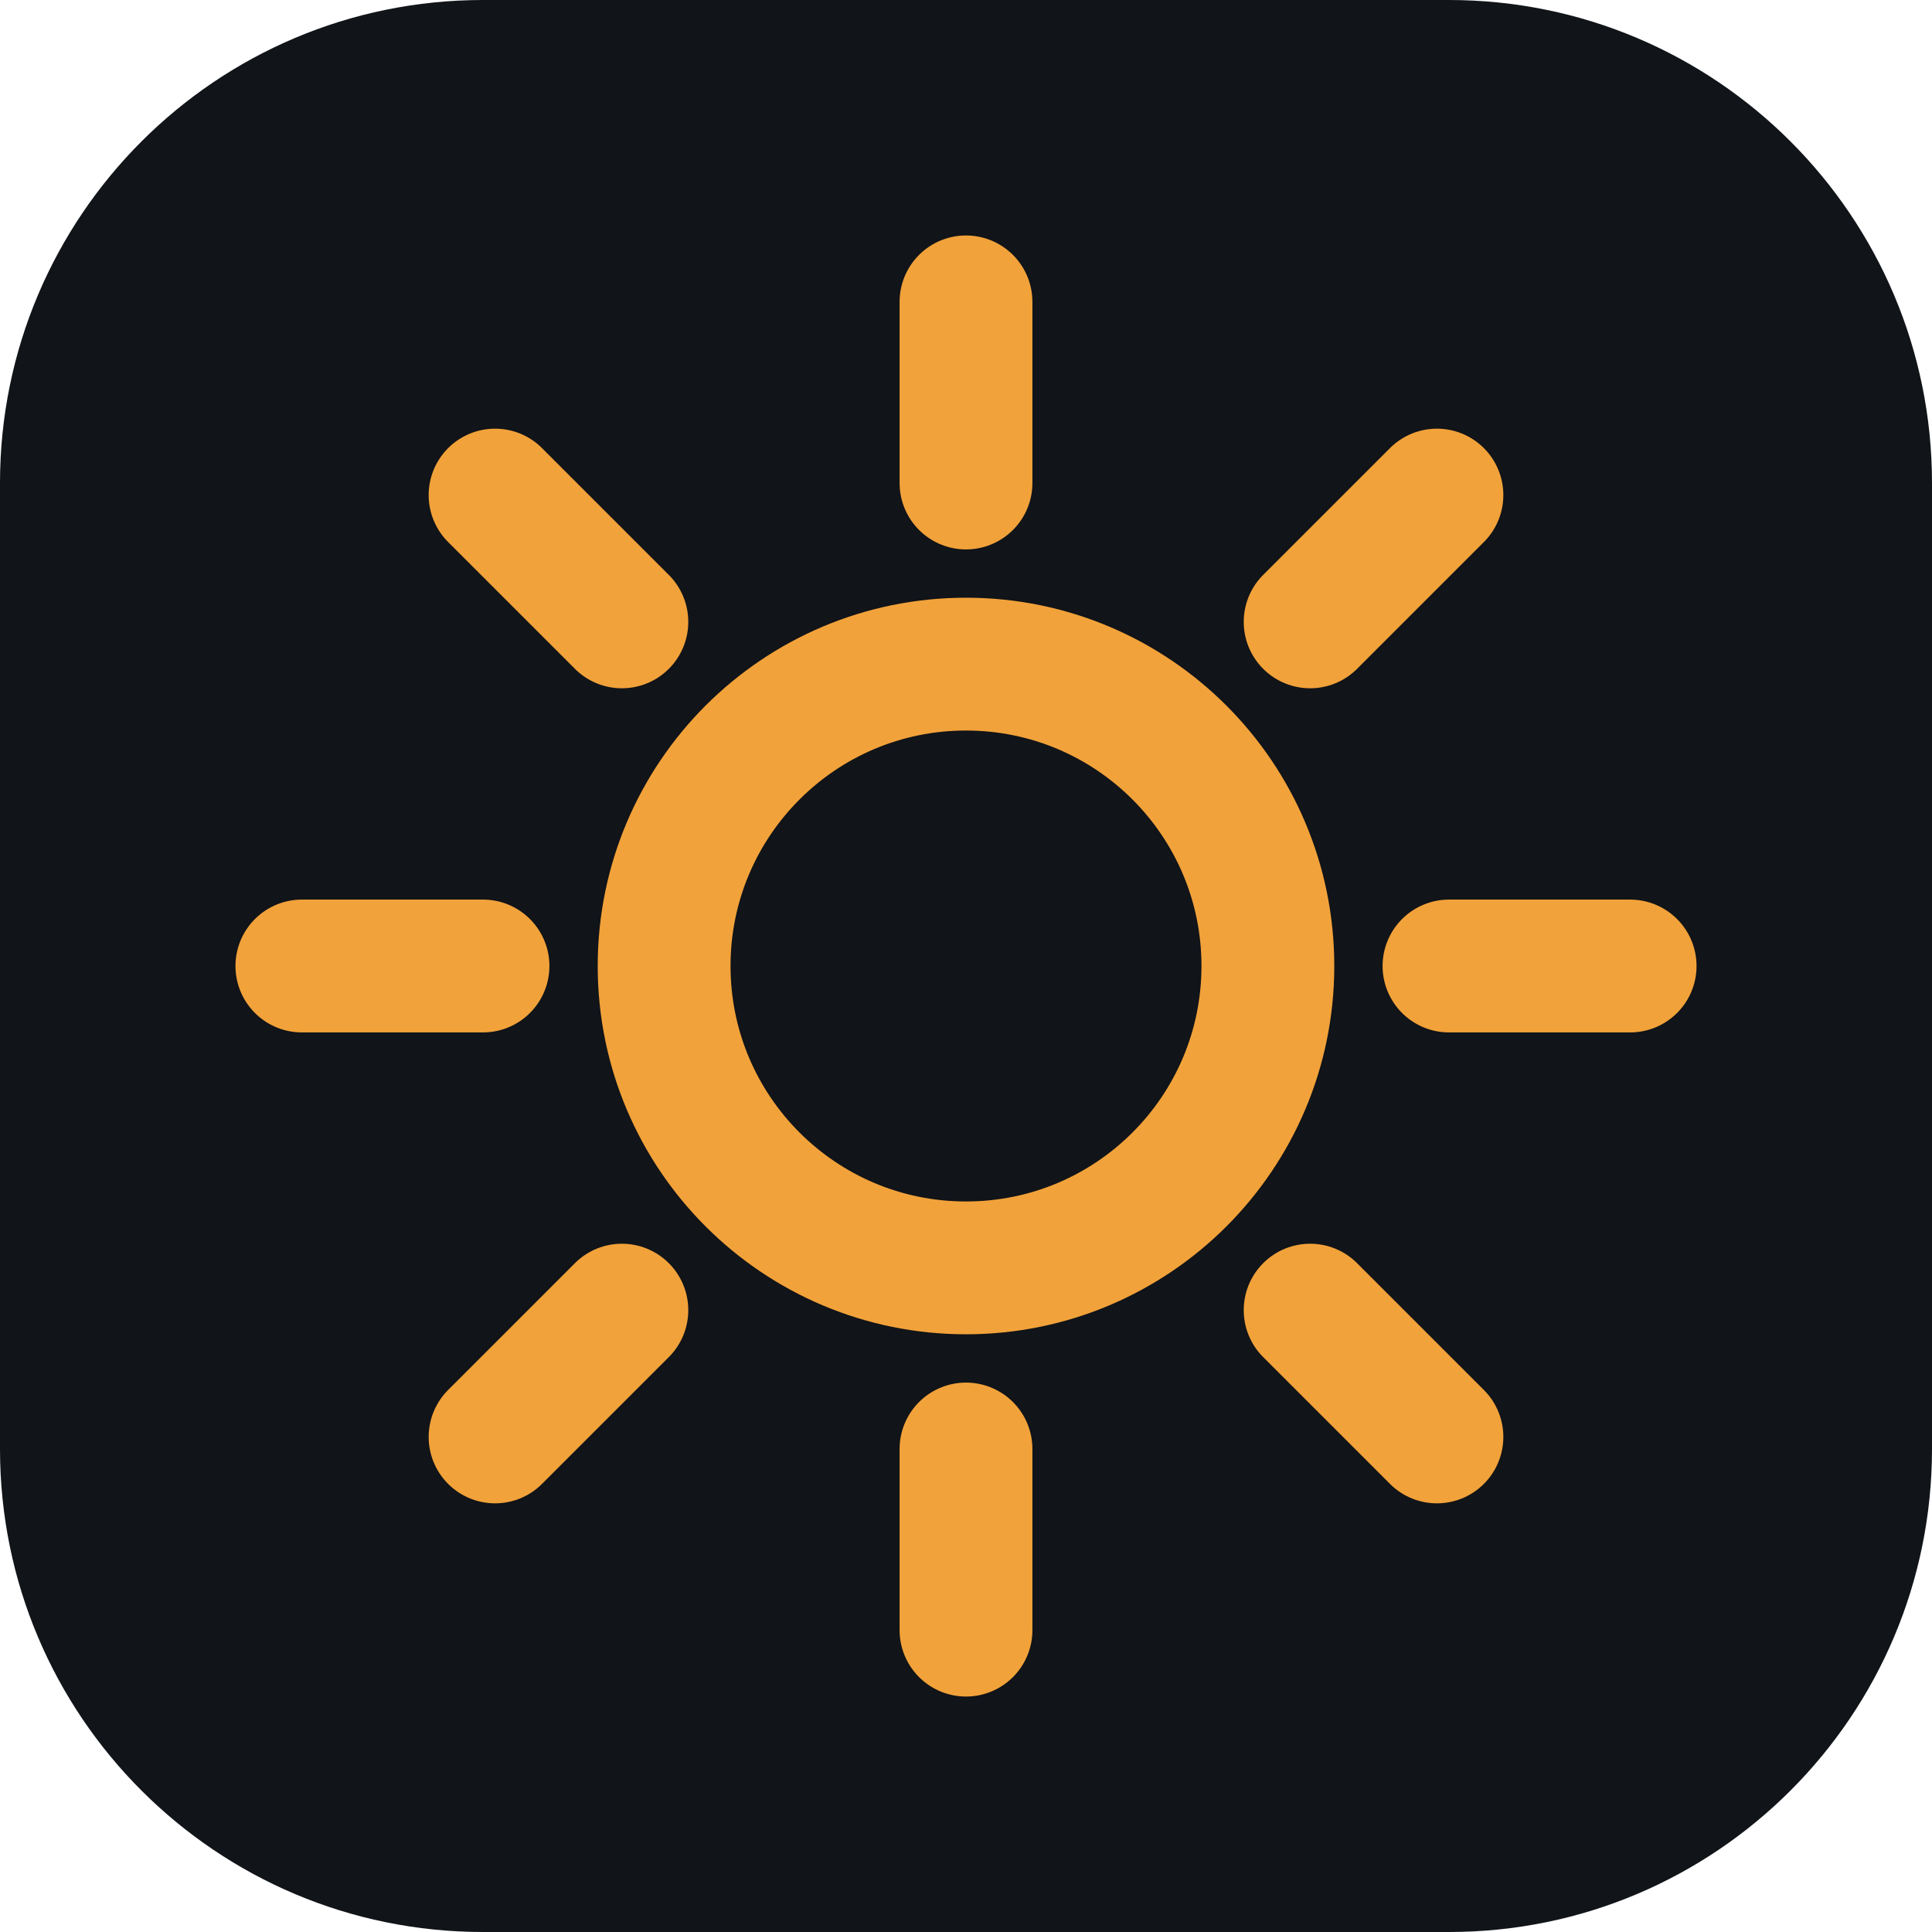
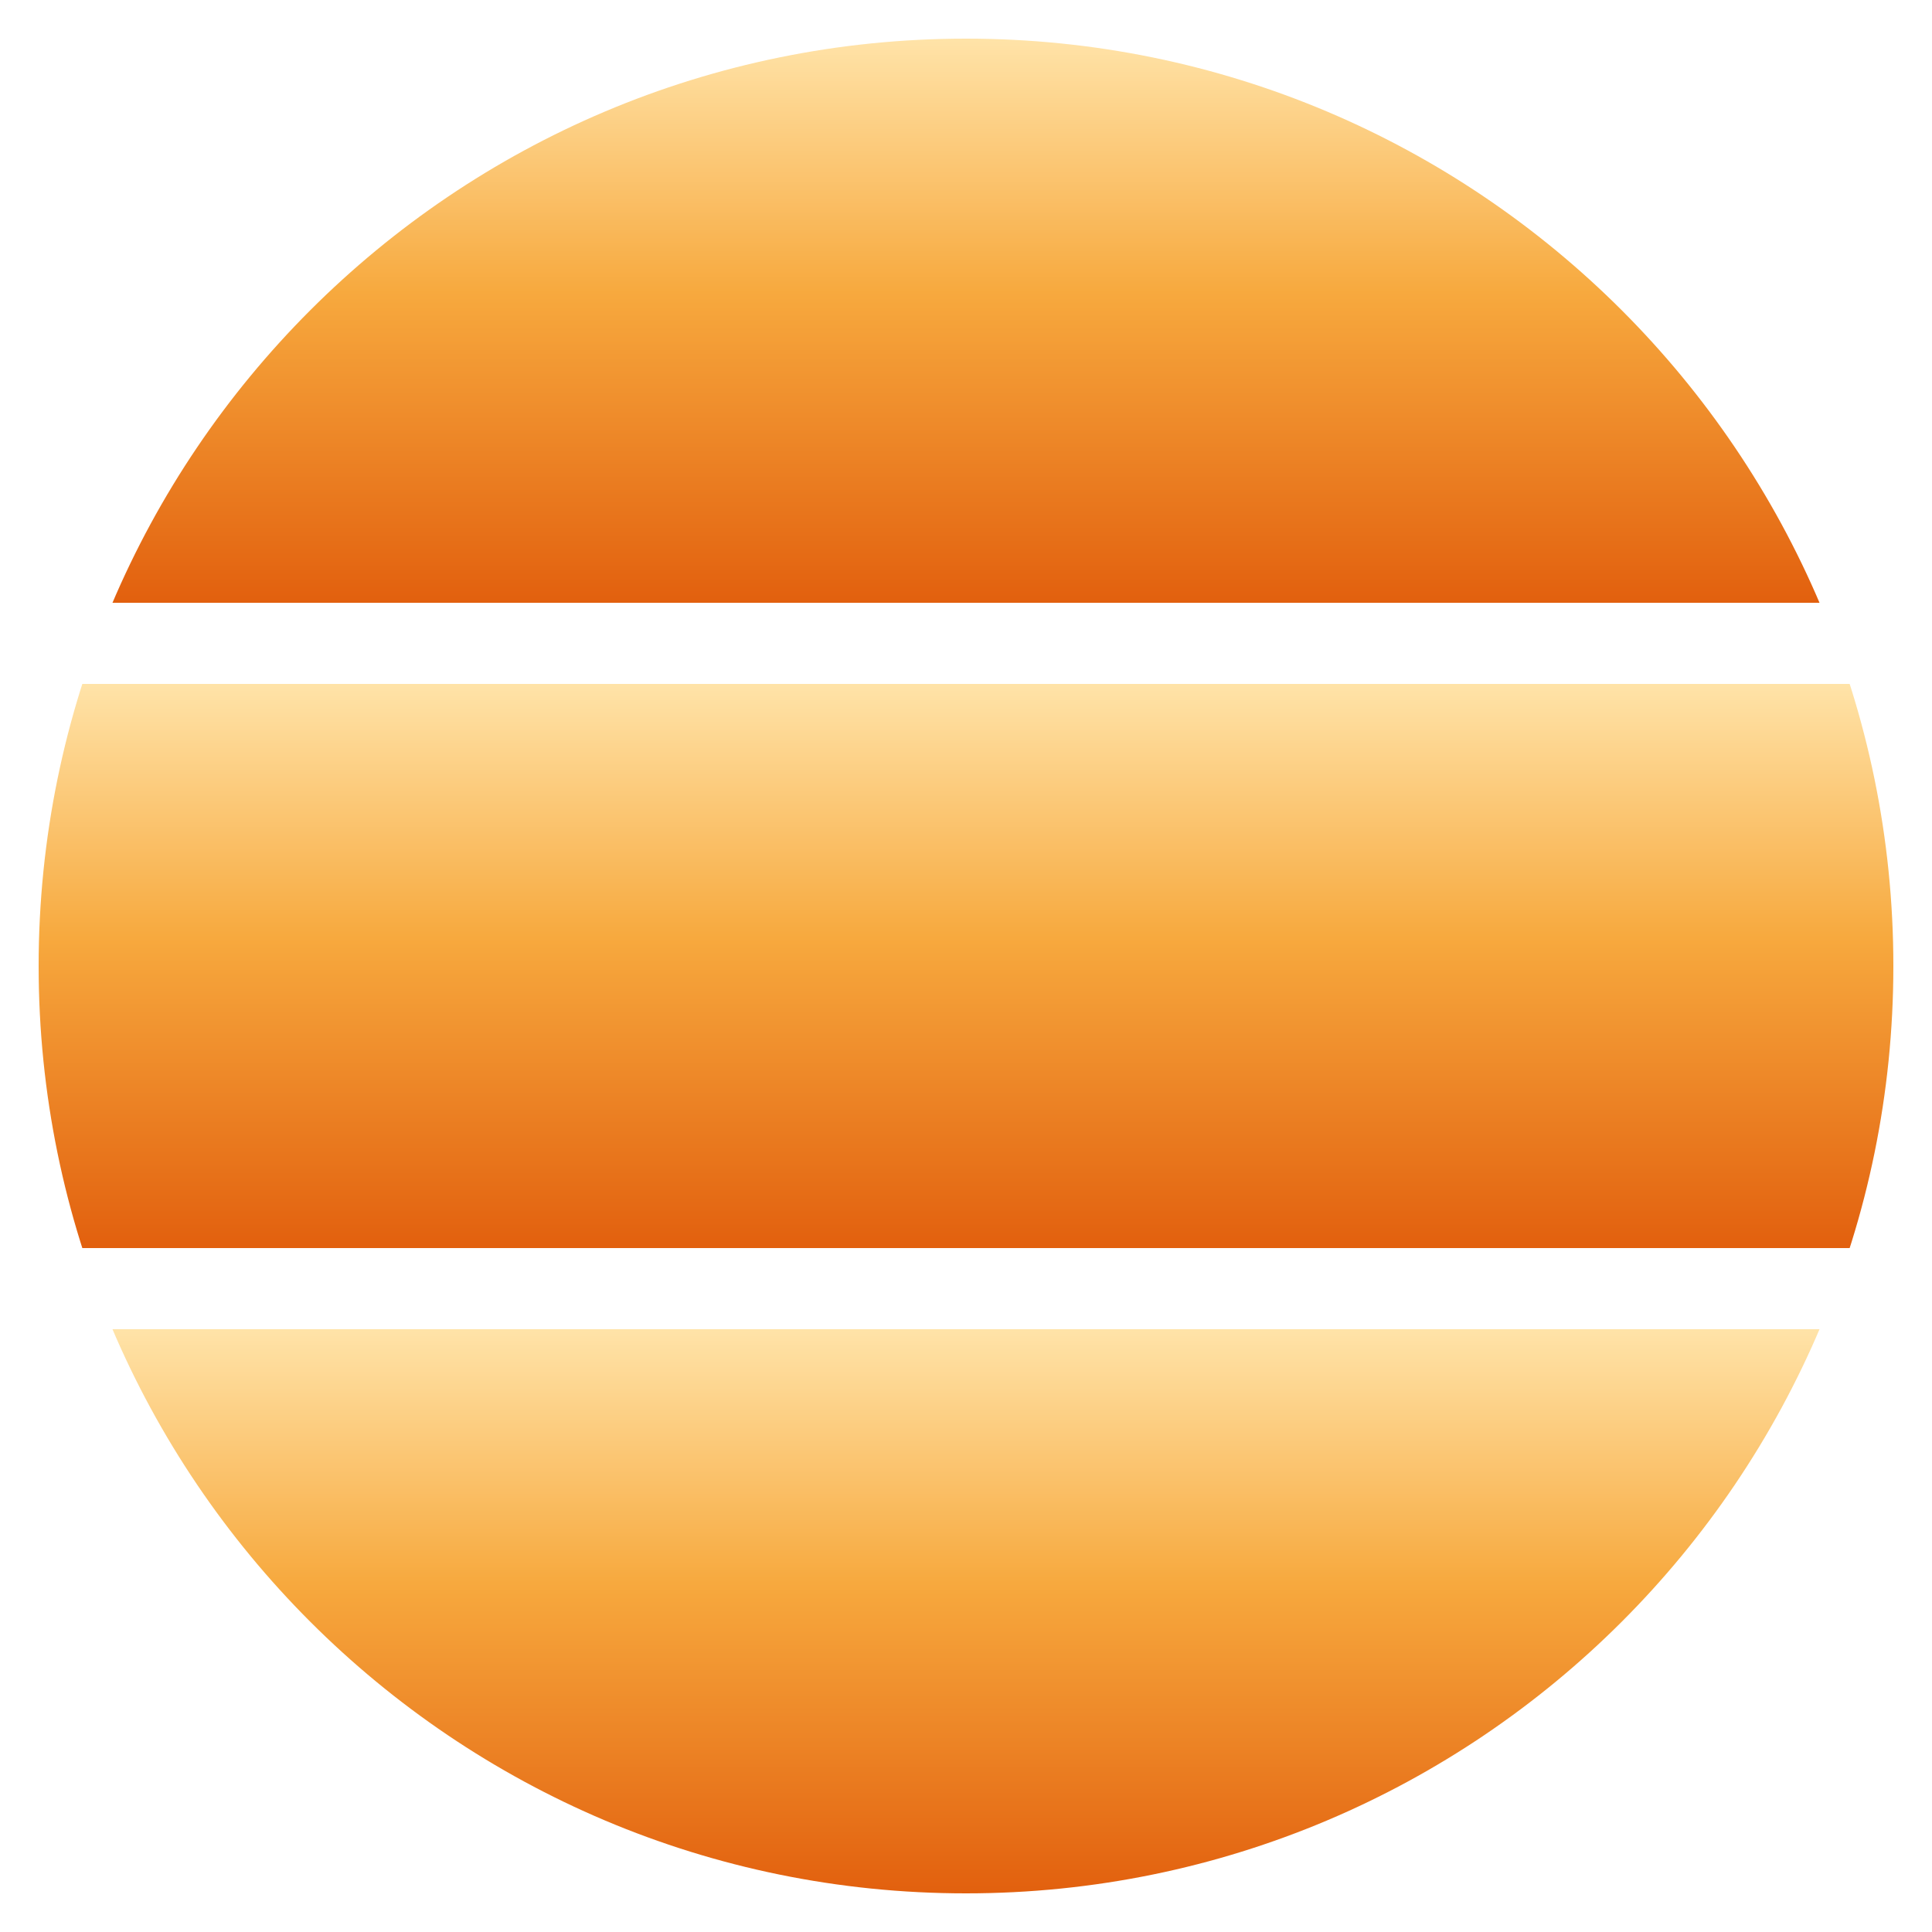
- <svg xmlns="http://www.w3.org/2000/svg" viewBox="0 0 32 32">
-   <rect width="32" height="32" rx="8" fill="#111418" />
-   <g fill="none" stroke="#F2A23A" stroke-width="2.2" stroke-linecap="round">
-     <circle cx="16" cy="16" r="5" />
-     <path d="M16 5v3M16 24v3M5 16h3M24 16h3M8.2 8.2l2.1 2.1M21.7 21.7l2.1 2.1M8.2 23.8l2.1-2.1M21.7 10.3l2.1-2.1" />
+ <svg xmlns="http://www.w3.org/2000/svg" viewBox="7 7 50 50" width="512" height="512">
+   <defs>
+     <linearGradient id="g" x1="0" y1="0" x2="0" y2="1">
+       <stop offset="0" stop-color="#FFE3A8" />
+       <stop offset="0.45" stop-color="#F7A93E" />
+       <stop offset="1" stop-color="#E2600E" />
+     </linearGradient>
+     <clipPath id="c">
+       <circle cx="32" cy="32" r="24" />
+     </clipPath>
+   </defs>
+   <g clip-path="url(#c)" fill="url(#g)">
+     <rect x="0" y="8" width="64" height="14.6" />
+     <rect x="0" y="24.7" width="64" height="14.6" />
+     <rect x="0" y="41.4" width="64" height="14.6" />
  </g>
</svg>
